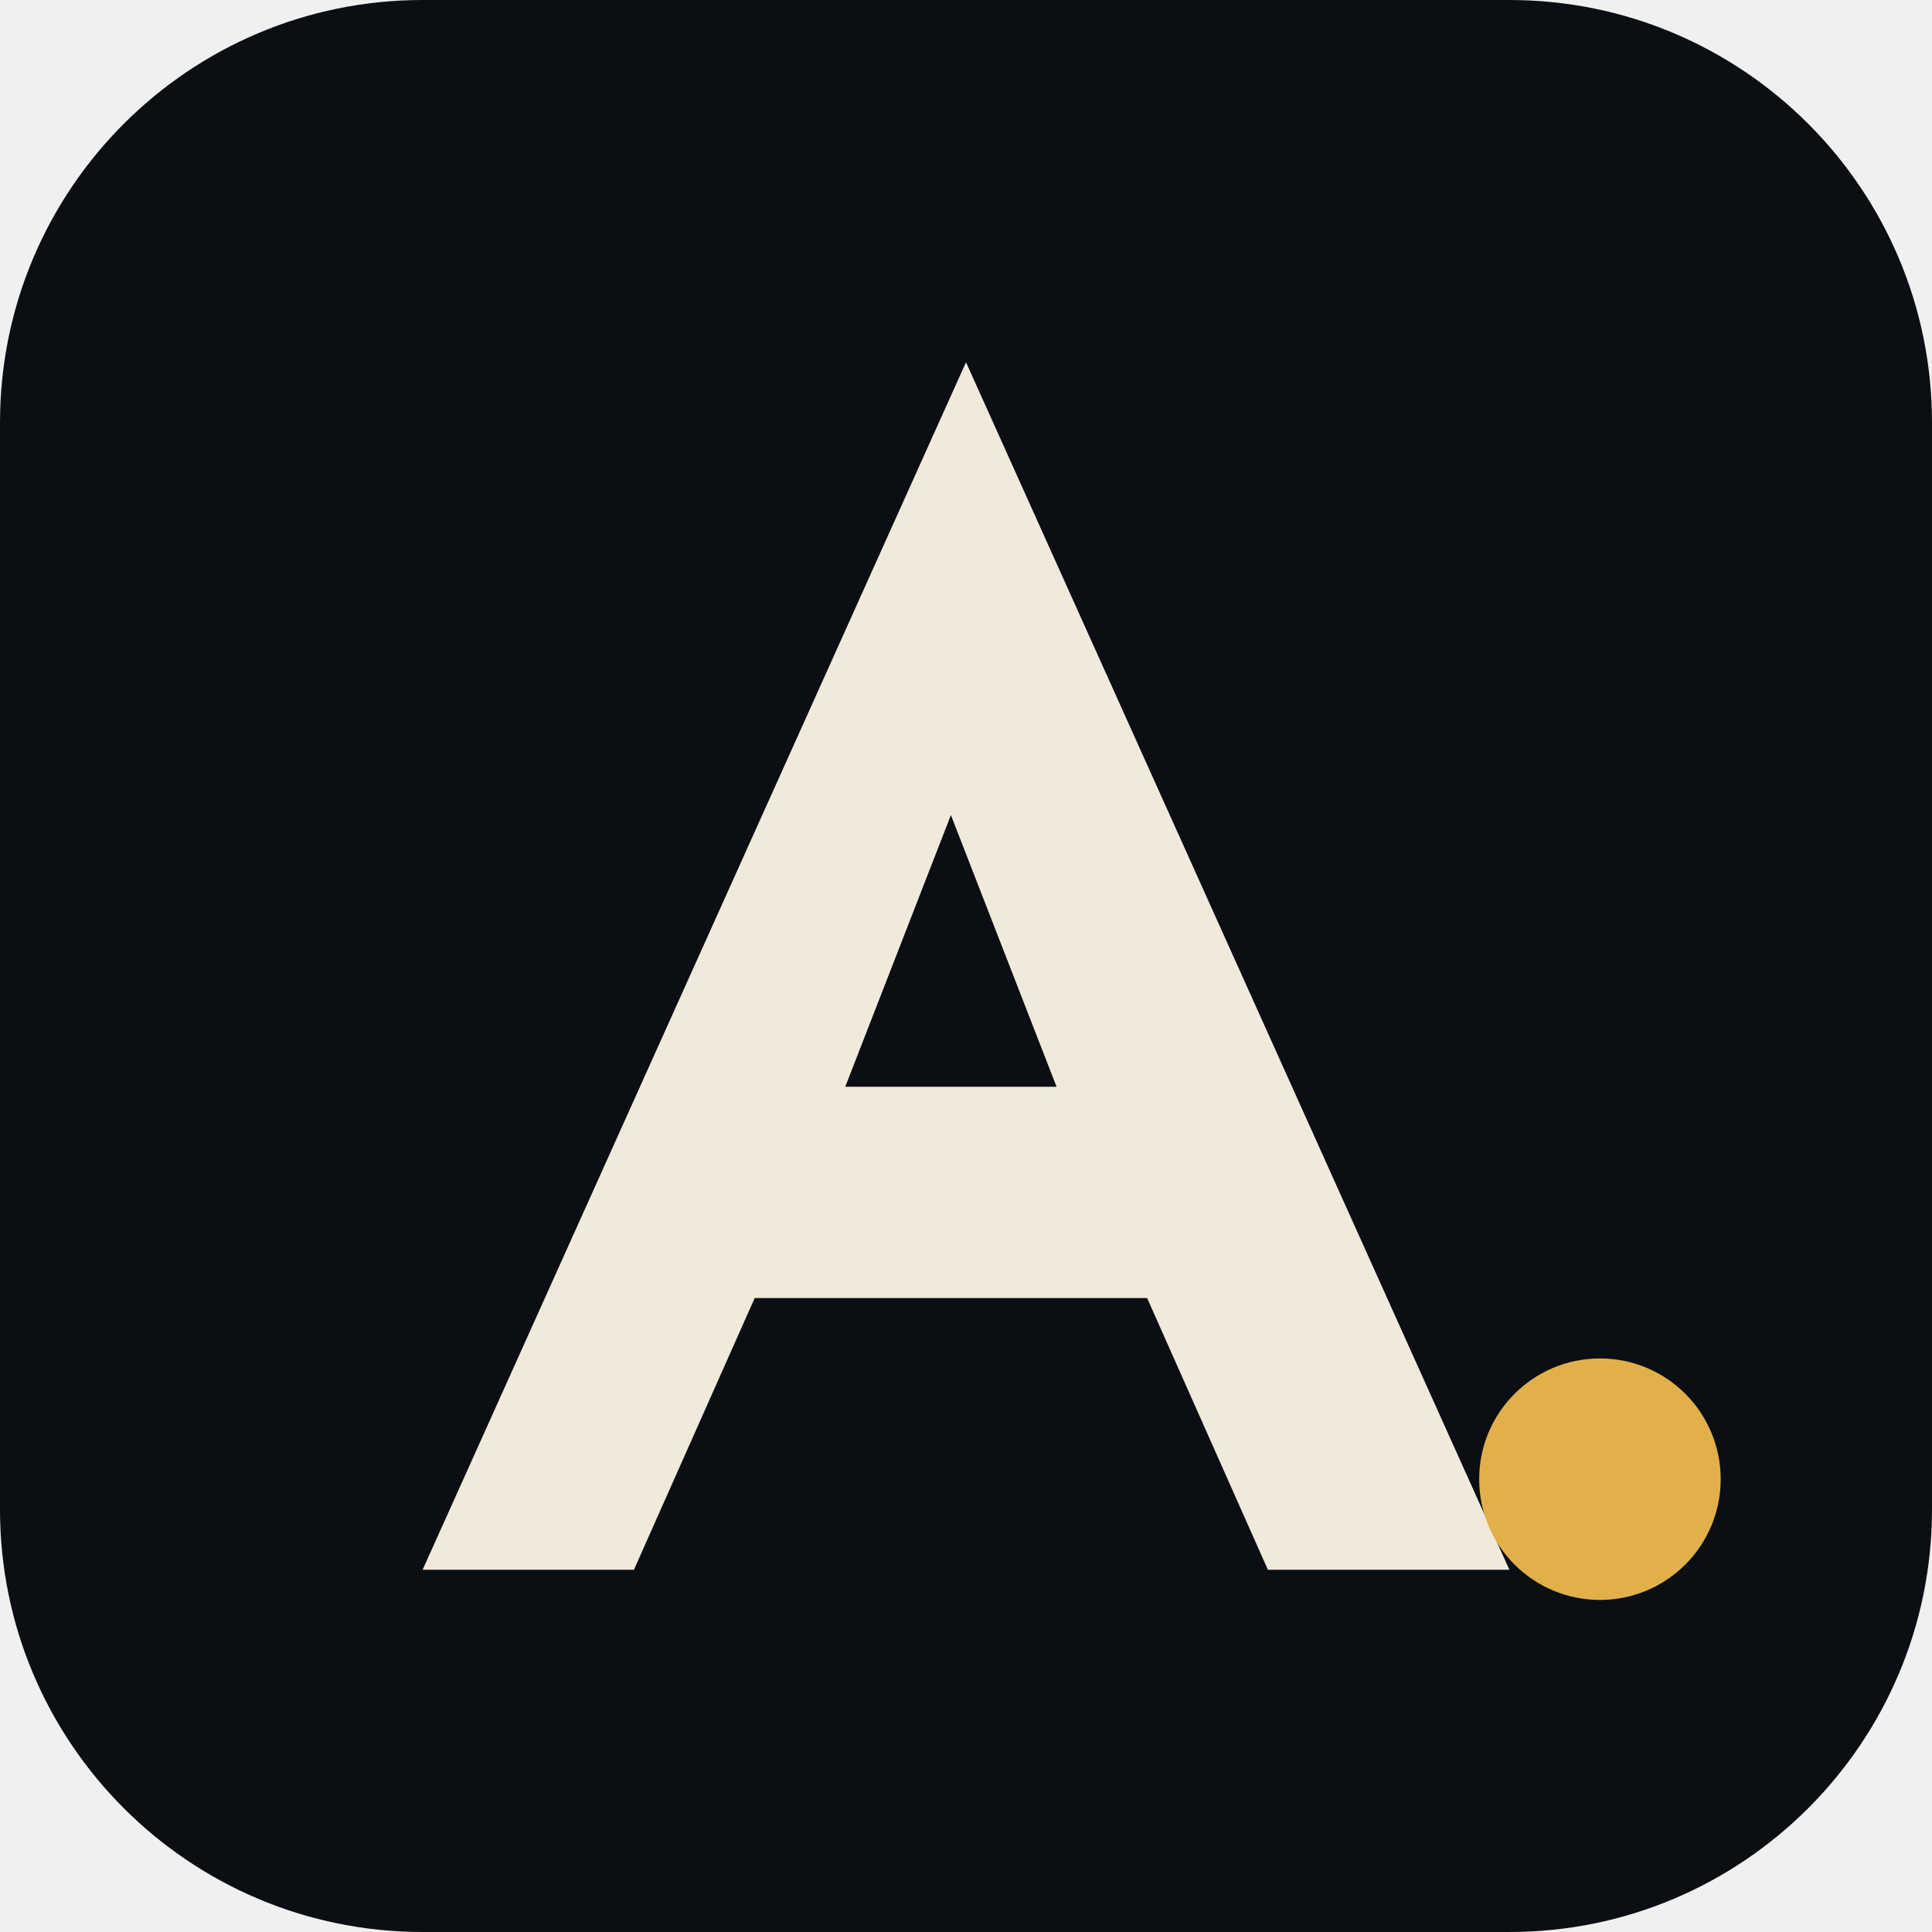
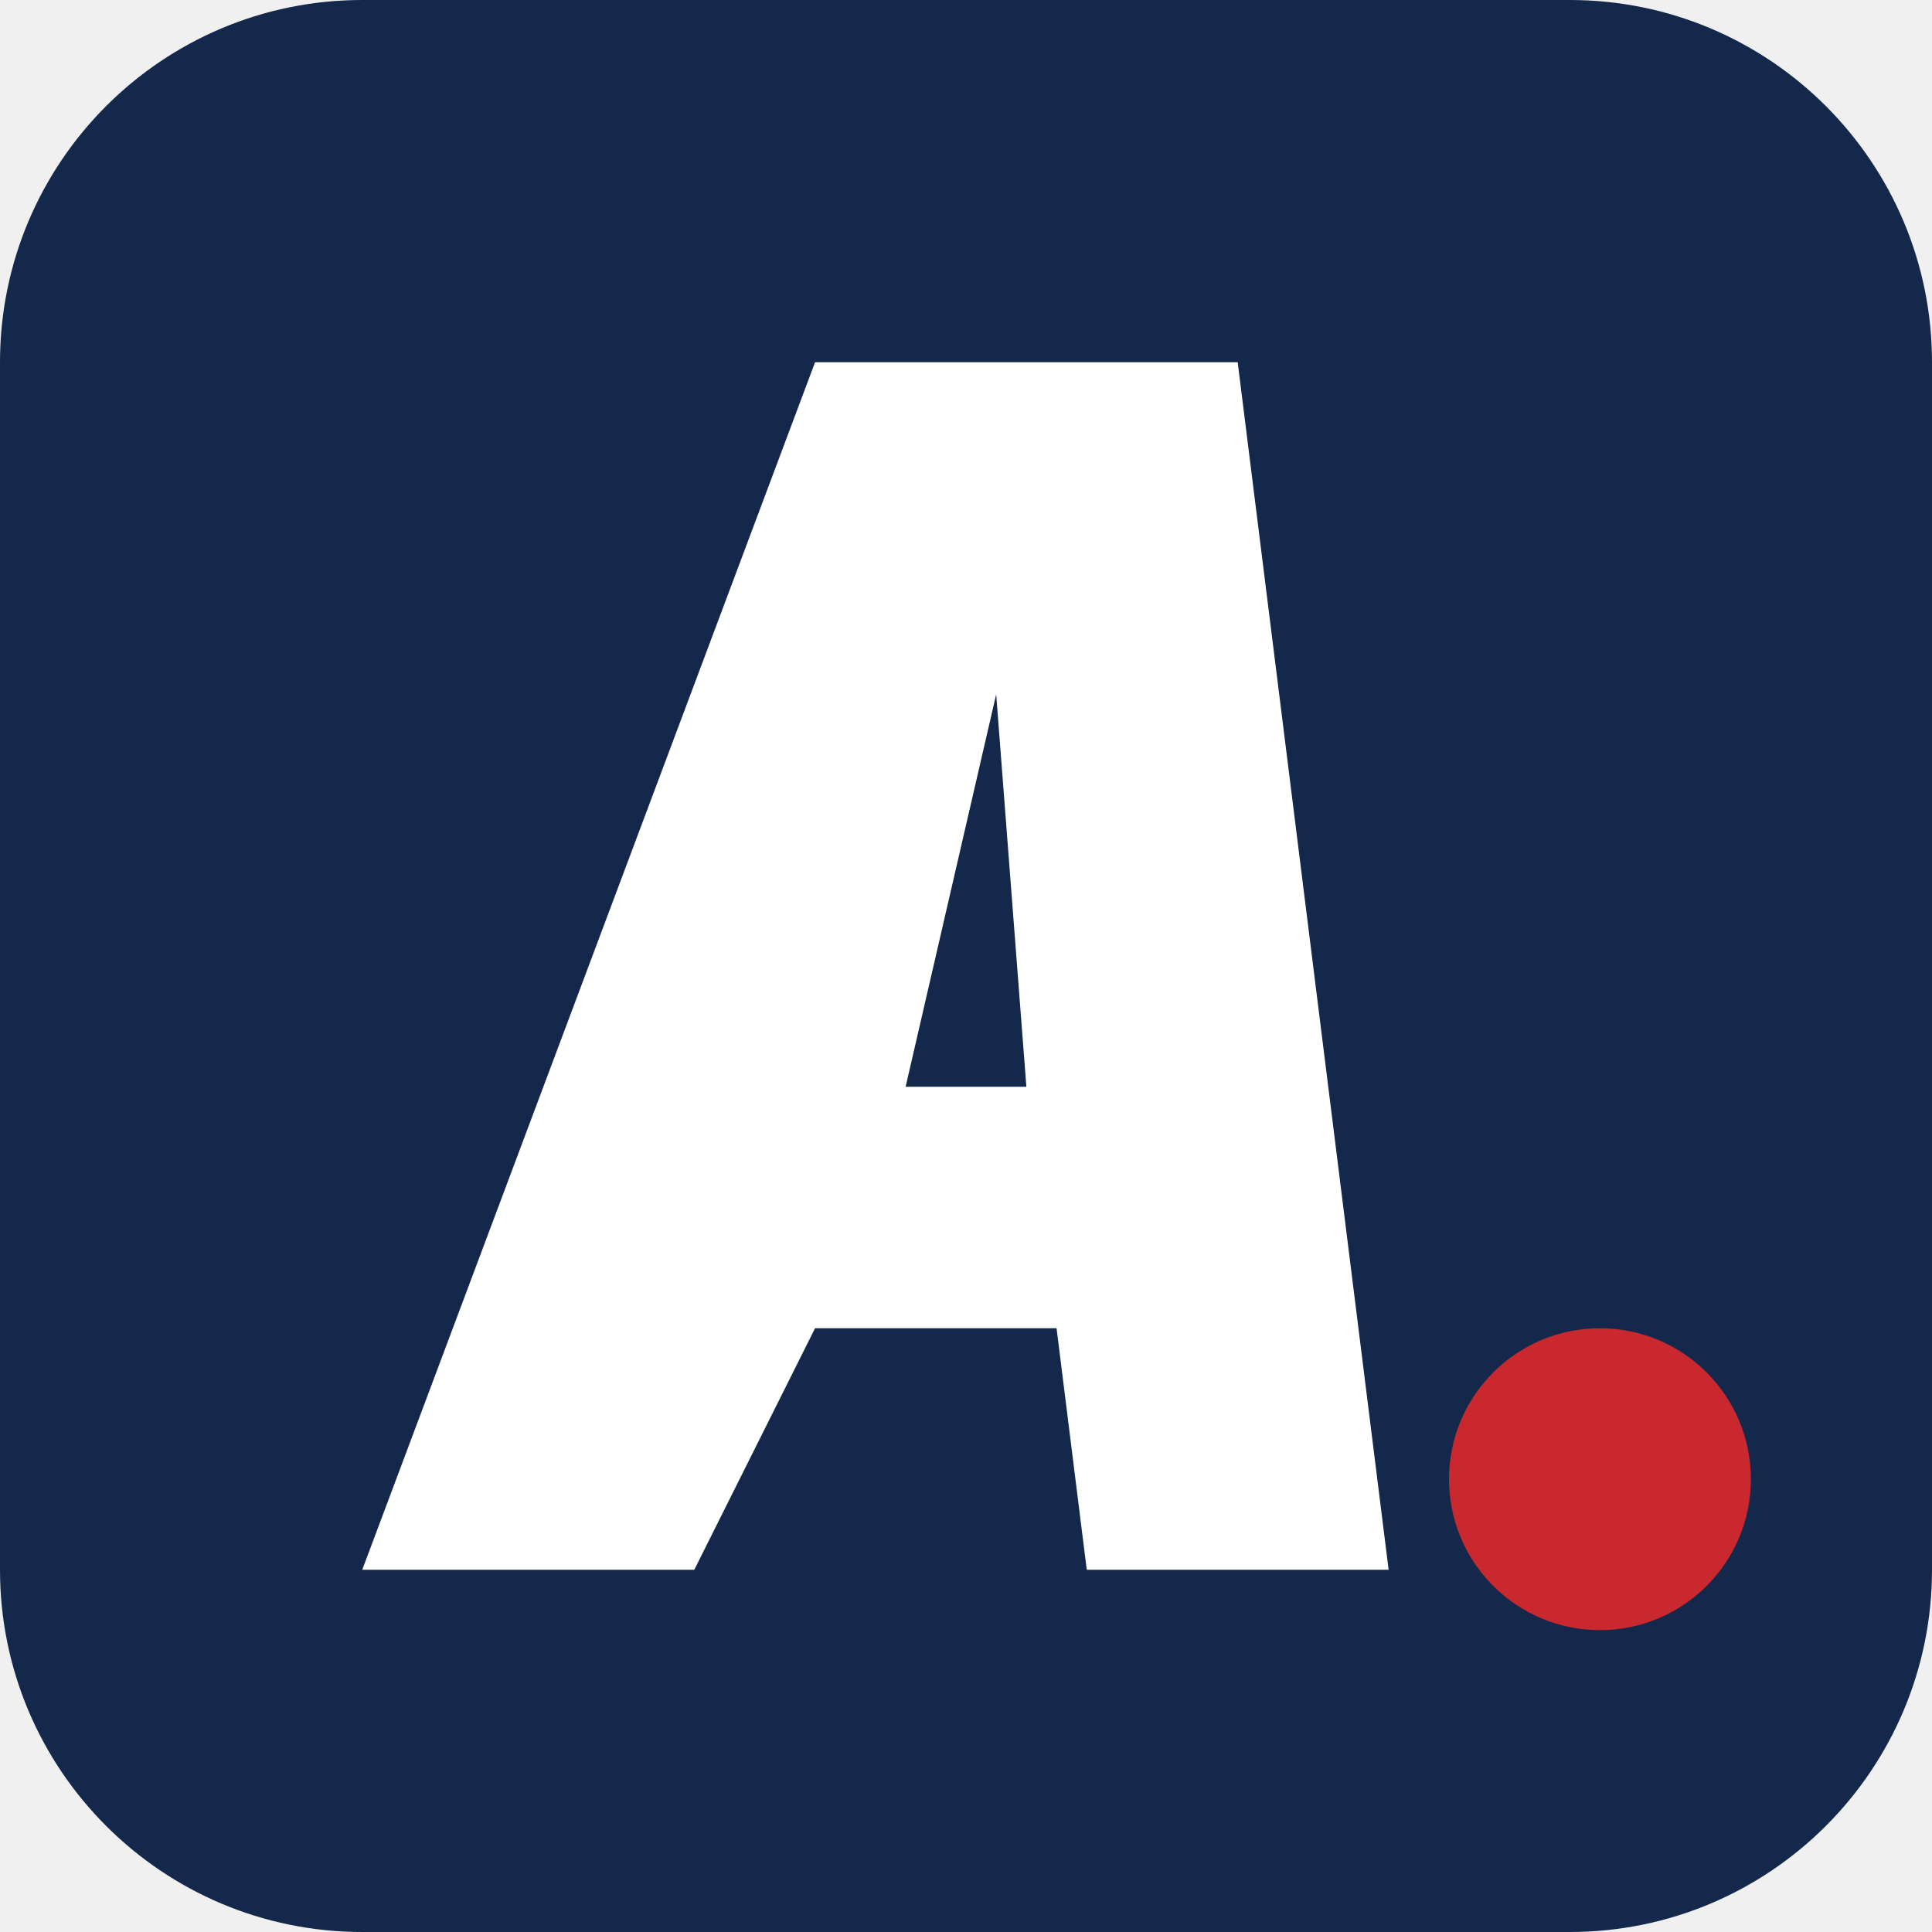
<svg xmlns="http://www.w3.org/2000/svg" viewBox="0 0 64 64">
-   <rect width="64" height="64" rx="14" fill="#0b0f14" />
-   <path d="M32 12 50 52H42L38 43H25L21 52H14ZM28 36H35L31.500 27Z" fill="#f1eadc" />
-   <circle cx="53" cy="49" r="4" fill="#e2b04a" />
+   <rect width="64" height="64" rx="12" fill="#14284b" />
+   <path d="M27 12h14l5 40H36l-1-8H27l-4 8H12zm3 24h4l-1-13z" fill="#fff" />
+   <circle cx="53" cy="49" r="5" fill="#c8282e" />
</svg>
